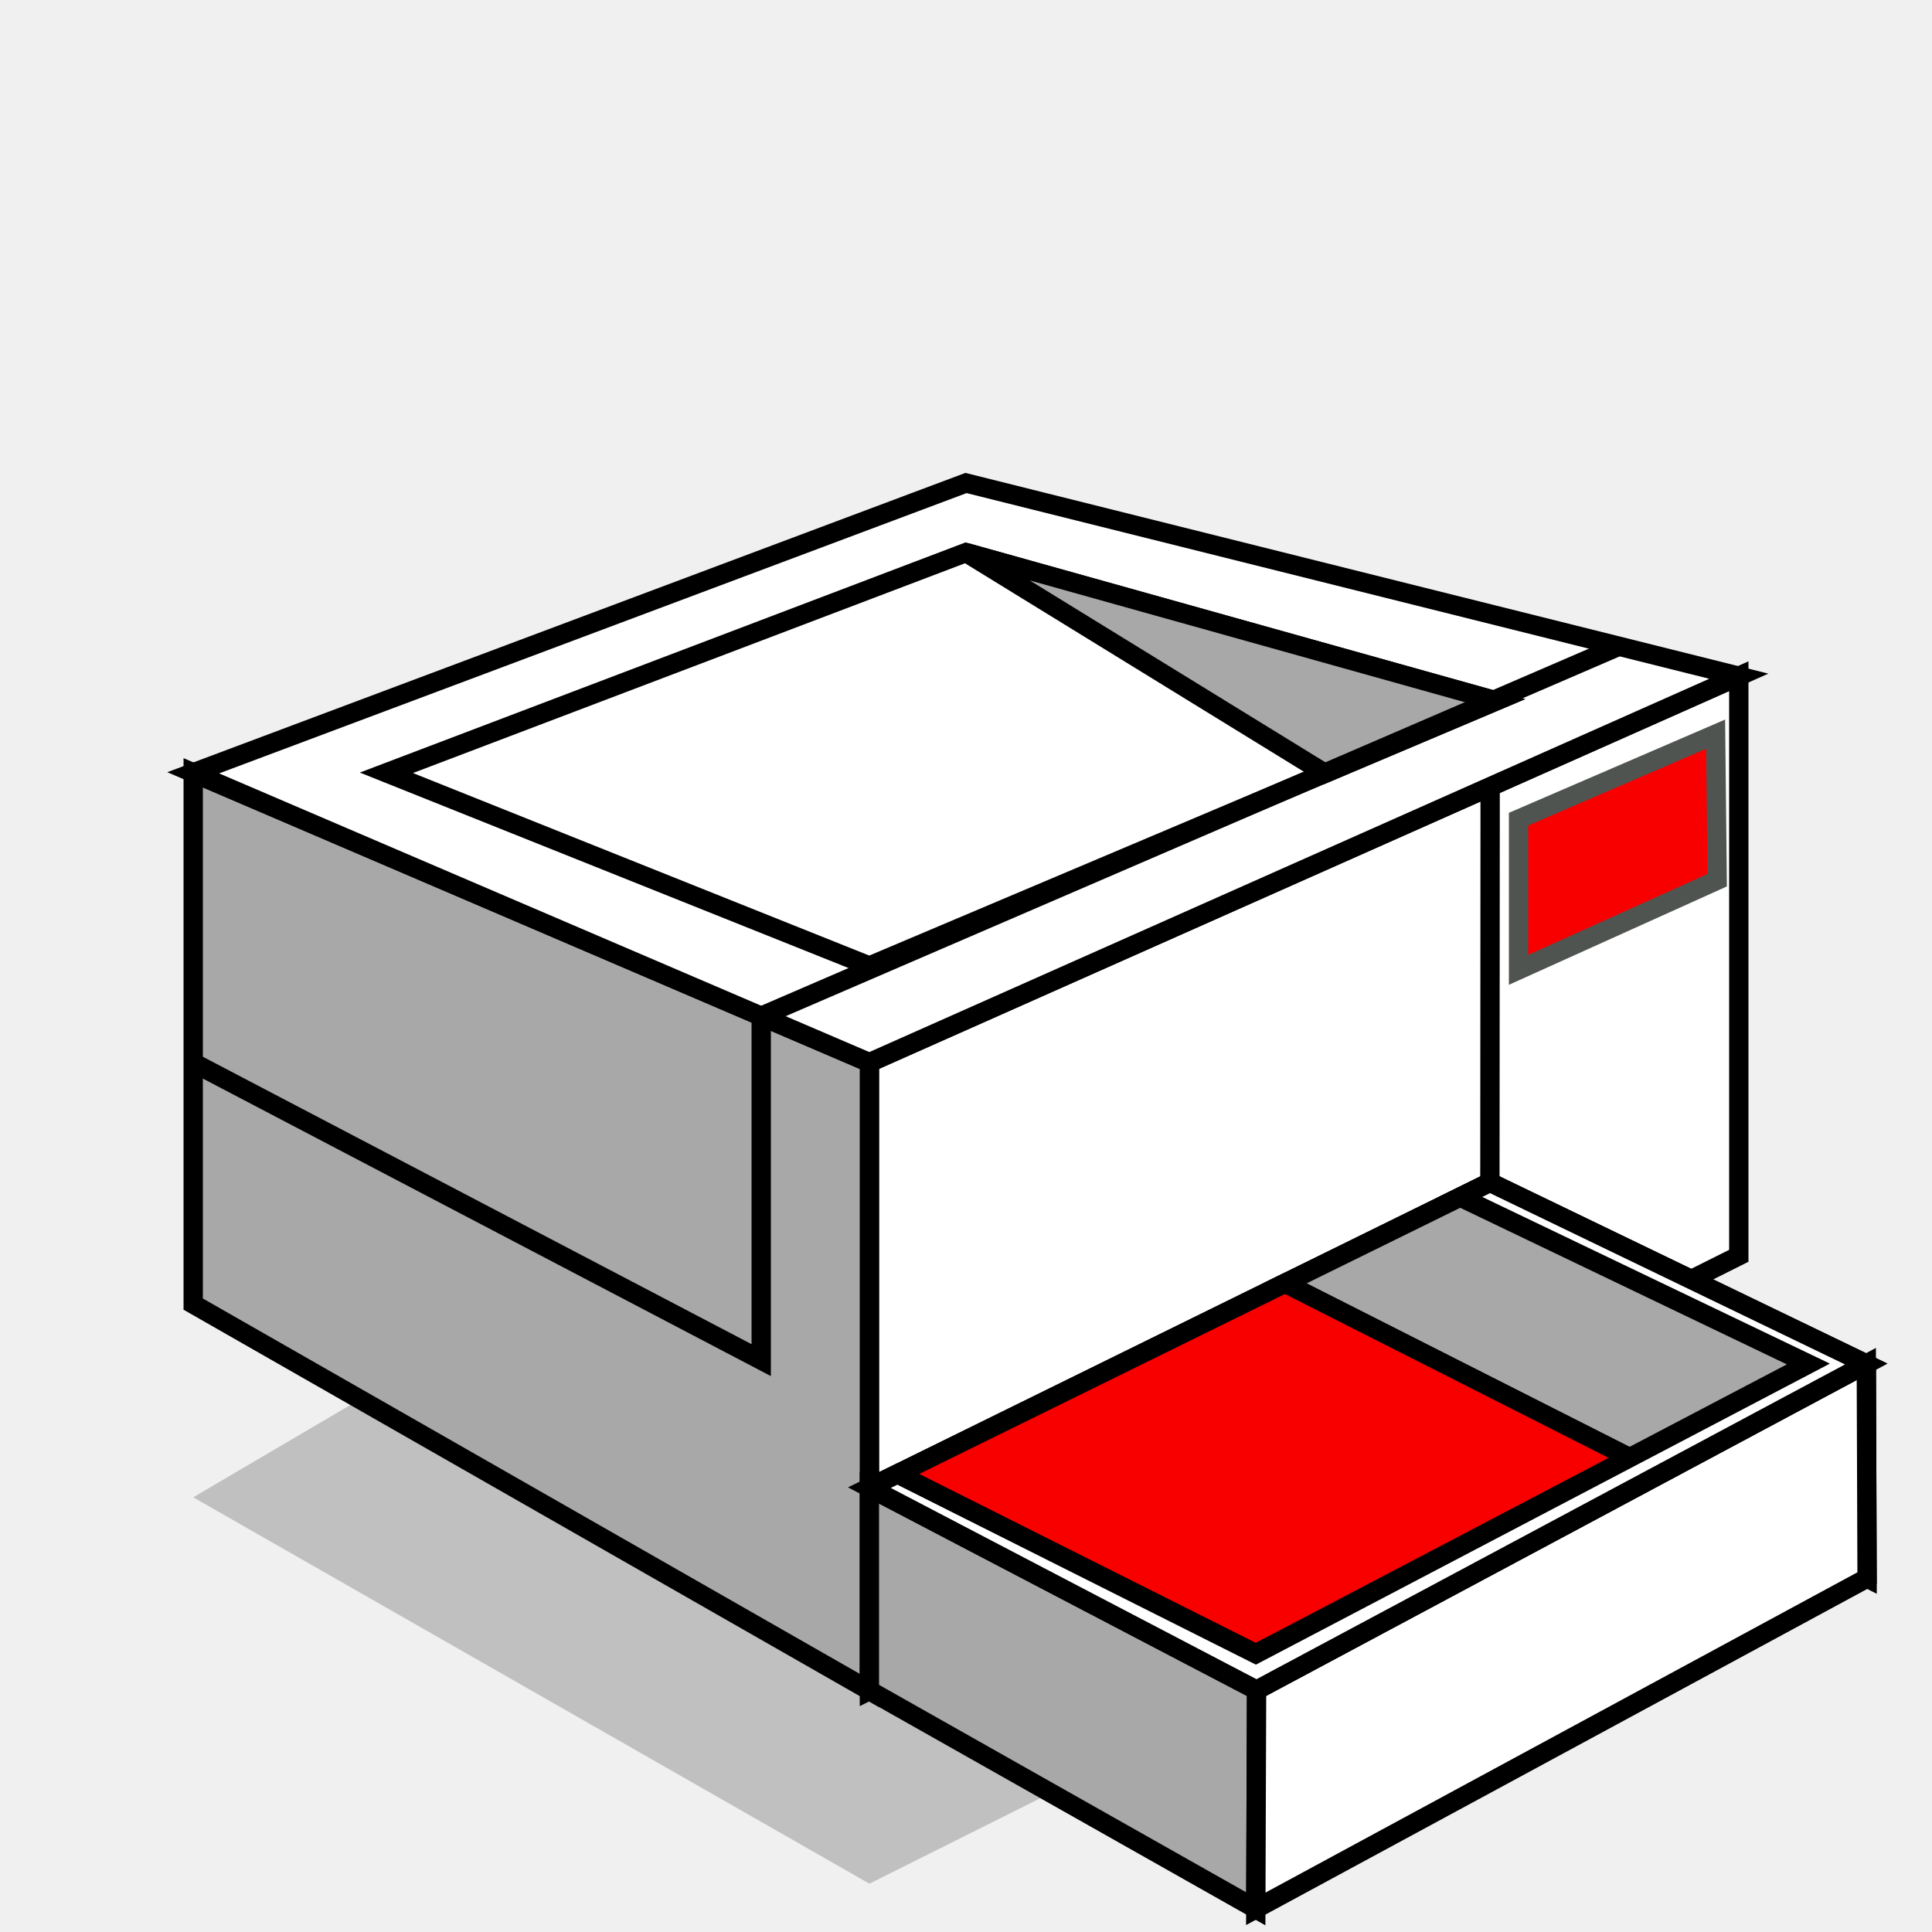
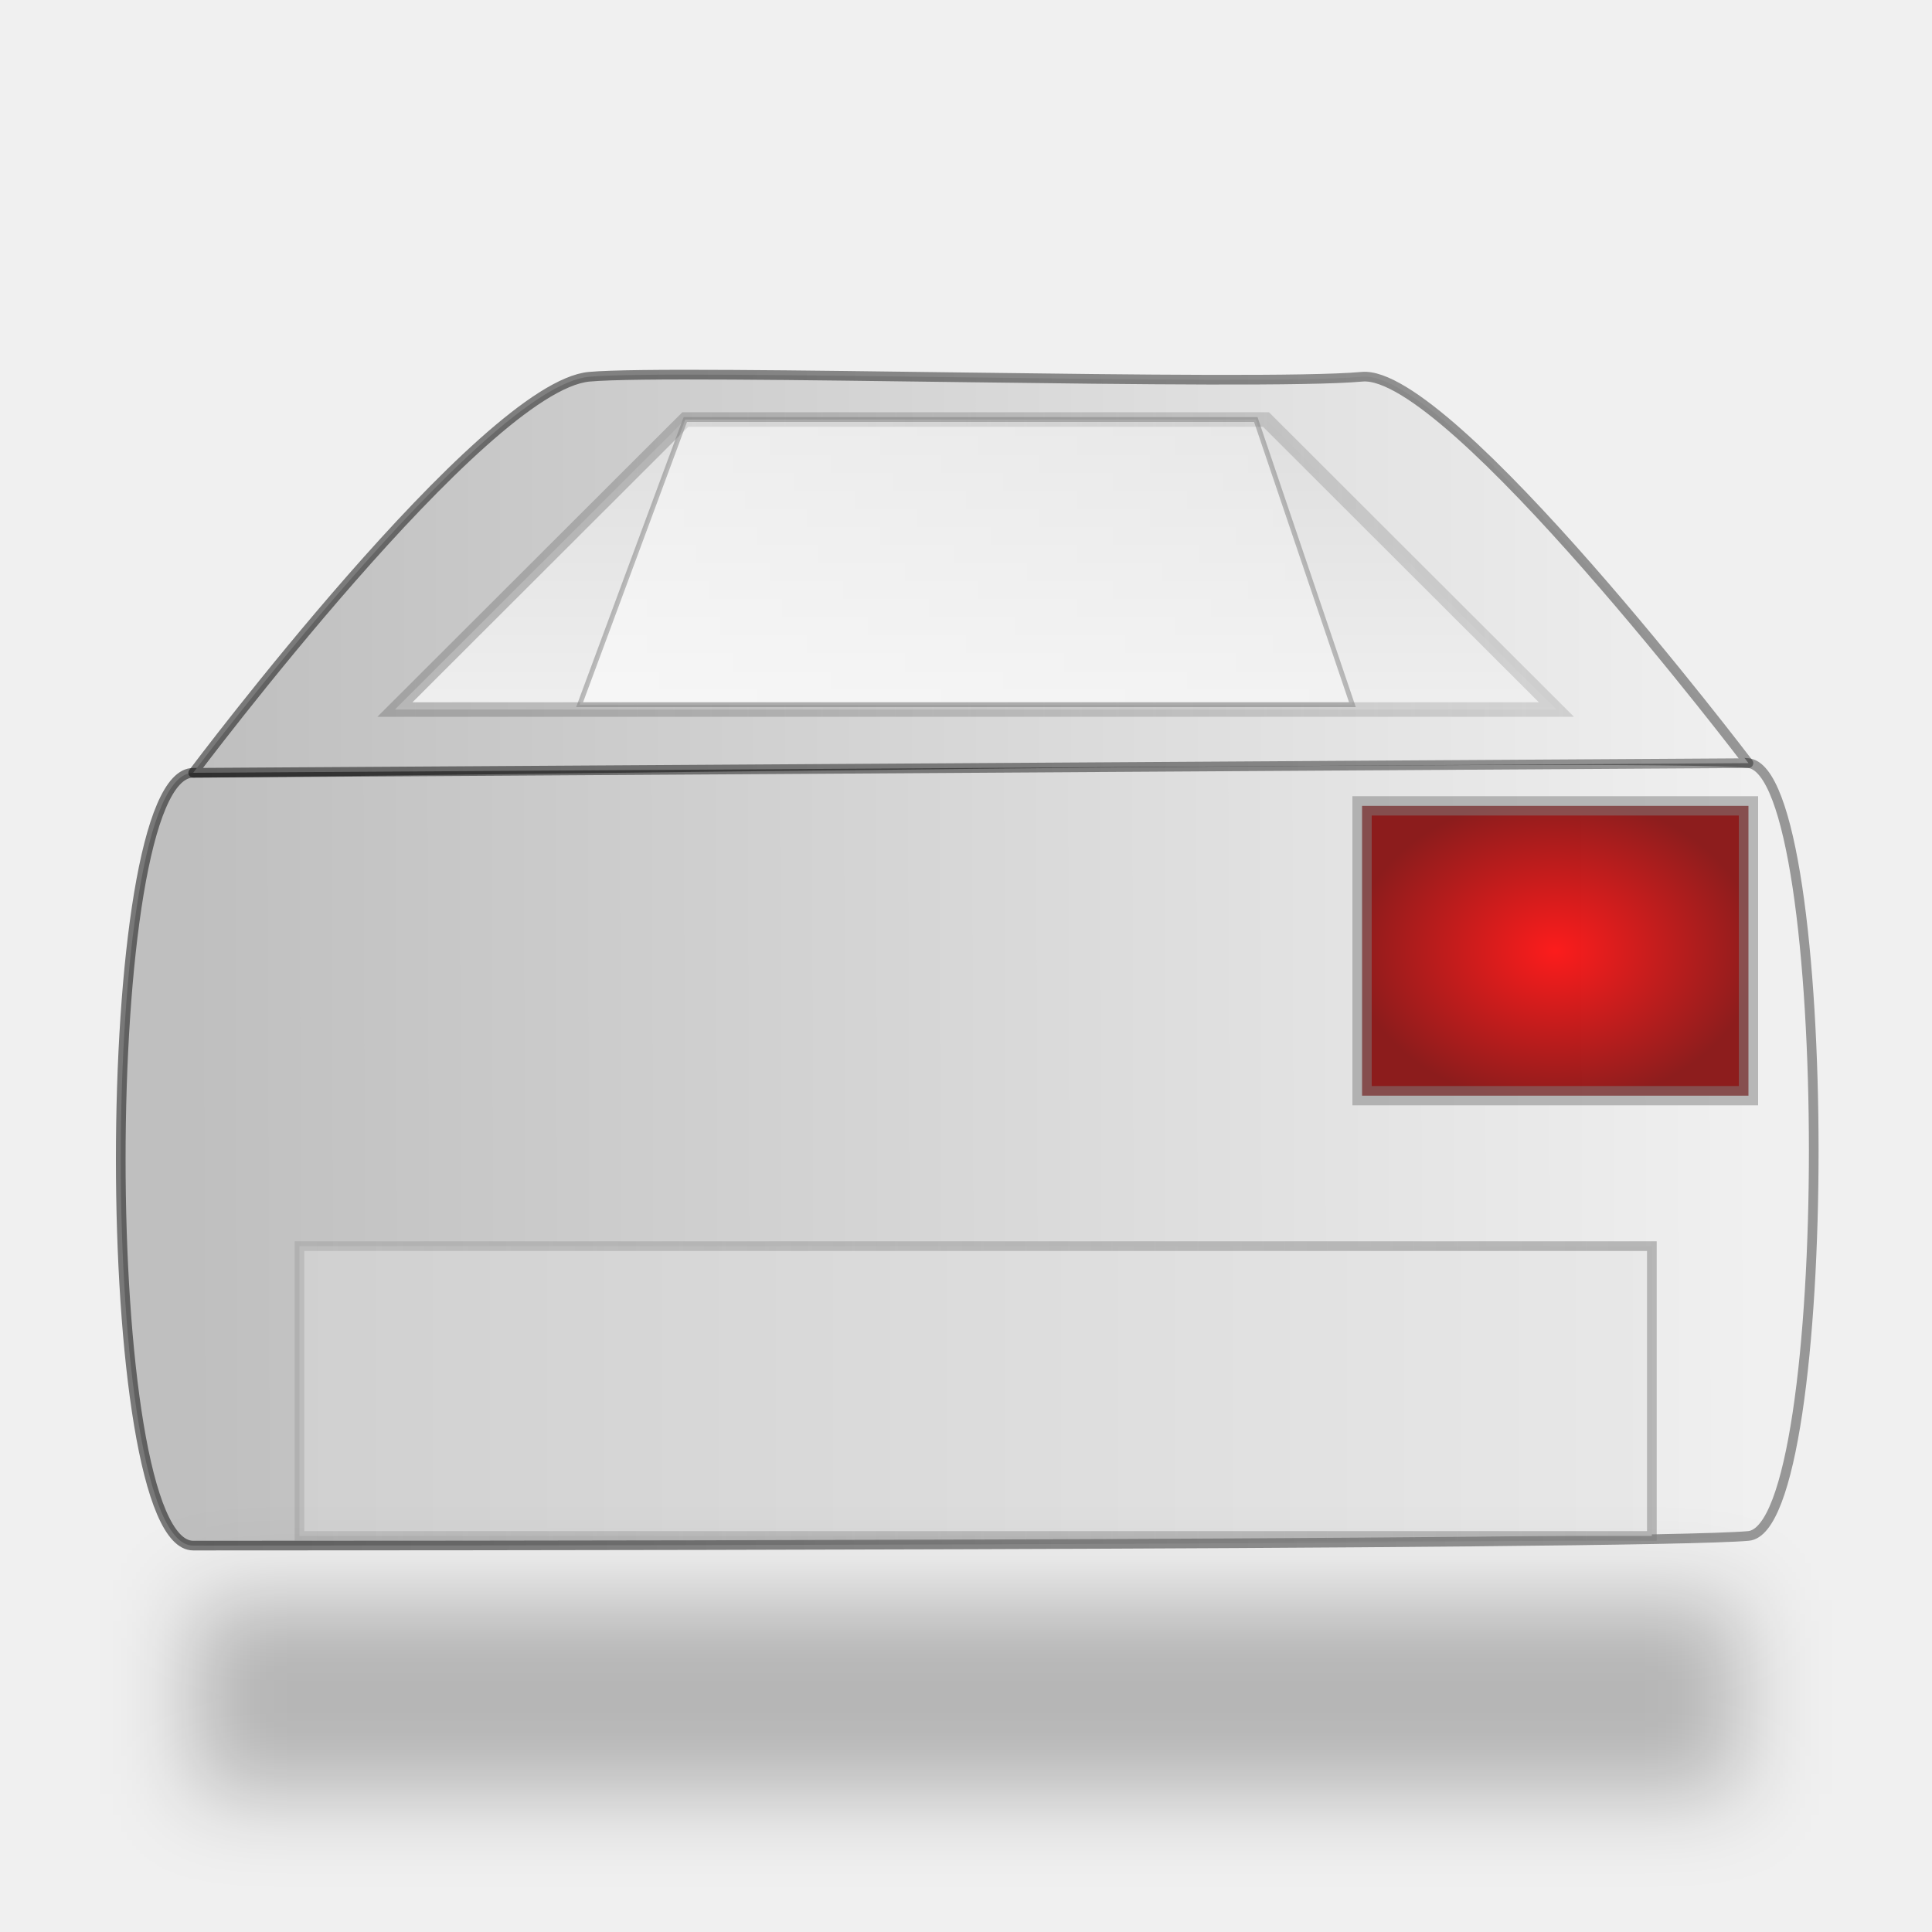
- <svg width="50pt" height="50pt" viewBox="0 0 50 50" xml:space="preserve">
-   <g transform="scale(0.5)">
-     <g id="Path_0" style="fill-rule:nonzero;clip-rule:nonzero;fill:#C0C0C0;stroke:none;stroke-miterlimit:4;">
-       <path d="M50.00 54L10.00 77.5L45.00 97.5L90.00 75z" />
-     </g>
-     <g id="Path_1" style="fill-rule:none;clip-rule:nonzero;fill:#FFFFFF;stroke:#000000;stroke-miterlimit:4;">
-       <path d="M90.00 35L45.00 55L45.00 87.5L90.00 65z" />
-     </g>
-     <g id="Path_2" style="fill-rule:none;clip-rule:nonzero;fill:#a8a8a8;stroke:#000000;stroke-miterlimit:4;">
-       <path d="M10.00 67.5L10.00 40L45.00 55L45.00 87.5z" />
-     </g>
-     <g id="Path_3" style="fill-rule:none;clip-rule:nonzero;fill:#FFFFFF;stroke:#000000;stroke-miterlimit:4;">
-       <path d="M50.00 25L10.00 40L45.00 55L90.00 35z" />
-     </g>
-     <g id="Path_4" style="fill-rule:none;clip-rule:nonzero;fill:none;stroke:#000000;stroke-miterlimit:4;">
-       <path d="M77.11 71.24L77.13 40.68" />
-     </g>
-     <g id="Path_5" style="fill-rule:none;clip-rule:nonzero;fill:none;stroke:#000000;stroke-miterlimit:4;">
-       <path d="M50.00 28.6L77.44 36.28L45.00 50L20.00 40z" />
-     </g>
-     <g id="Path_6" style="fill-rule:none;clip-rule:nonzero;fill:#a8a8a8;stroke:#000000;stroke-miterlimit:4;">
-       <path d="M68.58 40.03L77.44 36.28L50.00 28.6z" />
-     </g>
-     <g id="Path_7" style="fill-rule:none;clip-rule:nonzero;fill:#f80000;stroke:#505450;stroke-miterlimit:4;">
-       <path d="M78.60 42.4L88.80 38L88.88 45.56L78.60 50.2z" />
-     </g>
-     <g id="Path_8" style="fill-rule:none;clip-rule:nonzero;fill:none;stroke:#000000;stroke-miterlimit:4;">
-       <path d="M45.00 77L77.12 61.2" />
-     </g>
-     <g id="Path_9" style="fill-rule:none;clip-rule:nonzero;fill:none;stroke:#000000;stroke-miterlimit:4;">
-       <path d="M10.00 55L39.40 70.4L39.40 52.6L83.79 33.45" />
-     </g>
-     <g id="Path_10" style="fill-rule:none;clip-rule:nonzero;fill:#a8a8a8;stroke:#000000;stroke-miterlimit:4;">
-       <path d="M65.00 98.8L65.04 87.48L45.00 77L45.00 87.5z" />
-     </g>
-     <g id="Path_11" style="fill-rule:none;clip-rule:nonzero;fill:#a8a8a8;stroke:#000000;stroke-miterlimit:4;">
-       <path d="M96.64 81.68L96.60 70.6L77.12 61.2L66.51 66.42z" />
-     </g>
-     <g id="Path_12" style="fill-rule:none;clip-rule:nonzero;fill:#FFFFFF;stroke:#000000;stroke-miterlimit:4;">
-       <path d="M96.64 81.68L65.00 98.8L65.04 87.48L96.60 70.6z" />
-     </g>
-     <g id="Path_13" style="fill-rule:none;clip-rule:nonzero;fill:#f80000;stroke:#000000;stroke-miterlimit:4;">
-       <path d="M66.51 66.42L46.45 76.29L65.00 85.6L84.53 75.54z" />
-     </g>
-     <g id="Path_14" style="fill-rule:none;clip-rule:nonzero;fill:#FFFFFF;stroke:#000000;stroke-miterlimit:4;">
-       <path d="M75.58 61.96L77.12 61.2L96.60 70.6L65.04 87.48L45.00 77L46.45 76.29L65.00 85.6L93.60 70.6z" />
-     </g>
-   </g>
+ <svg xmlns="http://www.w3.org/2000/svg" xmlns:xlink="http://www.w3.org/1999/xlink" width="100" height="100" viewBox="0 0 50 50" xml:space="preserve" id="svg2" version="1.0">
+   <defs id="defs37">
+     <linearGradient id="linearGradient3409">
+       <stop style="stop-color:#ffffff;stop-opacity:0.498;" offset="0" id="stop3411" />
+       <stop style="stop-color:#ffffff;stop-opacity:0.251;" offset="1" id="stop3413" />
+     </linearGradient>
+     <linearGradient id="linearGradient3392">
+       <stop style="stop-color:#bfbfbf;stop-opacity:1;" offset="0" id="stop3394" />
+       <stop style="stop-color:#f0f0f0;stop-opacity:1;" offset="1" id="stop3396" />
+     </linearGradient>
+     <linearGradient id="linearGradient3262">
+       <stop style="stop-color:#d0d0d0;stop-opacity:1;" offset="0" id="stop3264" />
+       <stop style="stop-color:#e8e8e8;stop-opacity:1;" offset="1" id="stop3266" />
+     </linearGradient>
+     <linearGradient id="linearGradient3254">
+       <stop style="stop-color:#000000;stop-opacity:1;" offset="0" id="stop3256" />
+       <stop style="stop-color:#000000;stop-opacity:0.749;" offset="1" id="stop3258" />
+     </linearGradient>
+     <linearGradient id="linearGradient3246">
+       <stop style="stop-color:#7f7f7f;stop-opacity:0.498;" offset="0" id="stop3248" />
+       <stop style="stop-color:#7f7f7f;stop-opacity:1;" offset="1" id="stop3250" />
+     </linearGradient>
+     <linearGradient id="linearGradient3238">
+       <stop style="stop-color:#7f7f7f;stop-opacity:1;" offset="0" id="stop3240" />
+       <stop style="stop-color:#7f7f7f;stop-opacity:0.498;" offset="1" id="stop3242" />
+     </linearGradient>
+     <linearGradient id="linearGradient3230">
+       <stop style="stop-color:#000000;stop-opacity:1;" offset="0" id="stop3232" />
+       <stop style="stop-color:#000000;stop-opacity:0.749;" offset="1" id="stop3234" />
+     </linearGradient>
+     <linearGradient id="linearGradient3222">
+       <stop style="stop-color:#ff0000;stop-opacity:0.878;" offset="0" id="stop3224" />
+       <stop style="stop-color:#7f0000;stop-opacity:0.878;" offset="1" id="stop3226" />
+     </linearGradient>
+     <linearGradient id="linearGradient3214">
+       <stop style="stop-color:#bfbfbf;stop-opacity:1;" offset="0" id="stop3216" />
+       <stop style="stop-color:#f0f0f0;stop-opacity:1;" offset="1" id="stop3218" />
+     </linearGradient>
+     <linearGradient id="linearGradient3200">
+       <stop style="stop-color:#d0d0d0;stop-opacity:1;" offset="0" id="stop3202" />
+       <stop id="stop3212" offset="0.37" style="stop-color:#e0e0e0;stop-opacity:1;" />
+       <stop style="stop-color:#ffffff;stop-opacity:1;" offset="1" id="stop3204" />
+     </linearGradient>
+     <linearGradient xlink:href="#linearGradient3200" id="linearGradient3210" x1="9.698" y1="17.389" x2="40.302" y2="17.389" gradientUnits="userSpaceOnUse" gradientTransform="matrix(0,0.7504572,-1.001922,0,42.67236,-4.235553)" />
+     <linearGradient xlink:href="#linearGradient3214" id="linearGradient3220" x1="4.625" y1="32.625" x2="45.25" y2="32.5" gradientUnits="userSpaceOnUse" gradientTransform="translate(0.25,-2.75)" />
+     <radialGradient xlink:href="#linearGradient3222" id="radialGradient3228" cx="40" cy="26.25" fx="40" fy="26.25" r="5.25" gradientTransform="matrix(1,0,0,0.7619048,0.25,4.605651)" gradientUnits="userSpaceOnUse" />
+     <linearGradient xlink:href="#linearGradient3230" id="linearGradient3236" x1="4.75" y1="17.5" x2="45.25" y2="17.5" gradientUnits="userSpaceOnUse" gradientTransform="translate(0.25,-2.75)" />
+     <linearGradient xlink:href="#linearGradient3238" id="linearGradient3244" x1="9.783" y1="17.359" x2="40.217" y2="17.359" gradientUnits="userSpaceOnUse" gradientTransform="translate(0.25,-2.75)" />
+     <linearGradient xlink:href="#linearGradient3246" id="linearGradient3252" x1="7.25" y1="38.75" x2="42.75" y2="38.75" gradientUnits="userSpaceOnUse" gradientTransform="translate(0.25,-2.75)" />
+     <linearGradient xlink:href="#linearGradient3254" id="linearGradient3260" x1="4.625" y1="32.625" x2="45.25" y2="32.5" gradientUnits="userSpaceOnUse" gradientTransform="translate(0.25,-2.75)" />
+     <linearGradient xlink:href="#linearGradient3262" id="linearGradient3268" x1="7.25" y1="38.75" x2="42.75" y2="38.75" gradientUnits="userSpaceOnUse" gradientTransform="translate(0.25,-2.75)" />
+     <filter x="-0.068" width="1.135" y="-0.54" height="2.08" id="filter3388">
+       <feGaussianBlur stdDeviation="1.125" id="feGaussianBlur3390" />
+     </filter>
+     <linearGradient xlink:href="#linearGradient3392" id="linearGradient3398" x1="5.125" y1="14.75" x2="45.375" y2="14.75" gradientUnits="userSpaceOnUse" />
+     <linearGradient xlink:href="#linearGradient3200" id="linearGradient3402" gradientUnits="userSpaceOnUse" gradientTransform="matrix(0,-0.8179946,1.0011,0,7.375104,34.76688)" x1="9.698" y1="17.389" x2="40.302" y2="17.389" />
+     <linearGradient xlink:href="#linearGradient3409" id="linearGradient3415" x1="15" y1="14.547" x2="35" y2="14.547" gradientUnits="userSpaceOnUse" />
+   </defs>
+   <path style="fill:url(#linearGradient3220);fill-opacity:1;stroke:url(#linearGradient3260);stroke-width:0.25;stroke-linecap:square;stroke-linejoin:round;stroke-miterlimit:4;stroke-dasharray:none;stroke-opacity:0.498" d="M 5,20 C 7.501,20 42.807,19.479 45.25,19.75 C 47.5,20 47.505,39.545 45.25,39.75 C 42.5,40 7.5,40 5,40 C 2.5,40 2.5,20 5,20 z " id="rect3177" />
+   <path style="fill:url(#linearGradient3268);fill-opacity:1;stroke:url(#linearGradient3252);stroke-width:0.25;stroke-linecap:square;stroke-linejoin:miter;stroke-miterlimit:4;stroke-dasharray:none;stroke-opacity:0.498" d="M 7.75,32.25 L 42.75,32.25 L 42.75,39.75 L 7.75,39.75 L 7.75,32.25 z " id="rect3179" />
+   <path style="fill:url(#radialGradient3228);fill-opacity:1;stroke:#7f7f7f;stroke-width:0.5;stroke-linecap:square;stroke-linejoin:miter;stroke-miterlimit:4;stroke-dasharray:none;stroke-opacity:0.498" d="M 35.25,20.856 L 45.25,20.856 L 45.25,28.356 L 35.25,28.356 L 35.25,20.856 z " id="rect3181" />
+   <path style="fill:url(#linearGradient3398);fill-opacity:1.0;stroke:url(#linearGradient3236);stroke-width:0.25;stroke-linecap:square;stroke-linejoin:round;stroke-miterlimit:4;stroke-dasharray:none;stroke-opacity:0.498" d="M 15.25,9.75 C 17.505,9.545 32.5,10 35.25,9.75 C 37.505,9.545 45.25,19.75 45.25,19.75 L 5,20 C 5,20 12.5,10 15.25,9.75 z " id="rect3183" />
+   <path style="fill:url(#linearGradient3210);fill-opacity:1;stroke:url(#linearGradient3244);stroke-width:0.376;stroke-linecap:square;stroke-linejoin:miter;stroke-miterlimit:4;stroke-dasharray:none;stroke-opacity:0.498" d="M 32.764,10.857 L 40.279,18.362 L 10.221,18.362 L 17.736,10.857 L 32.764,10.857 z " id="rect3185" />
+   <rect style="opacity:1;fill:#000000;fill-opacity:0.247;stroke-width:1;stroke-linecap:square;stroke-linejoin:miter;stroke-miterlimit:4;stroke-dasharray:none;stroke-opacity:0.498;filter:url(#filter3388)" id="rect3270" width="40" height="5" x="5" y="41.417" />
+   <path style="fill:url(#linearGradient3415);fill-opacity:1.0;stroke-width:0.125;stroke-linecap:square;stroke-linejoin:miter;stroke-miterlimit:4;stroke-opacity:0.498;stroke:#7f7f7f;stroke-dasharray:none" d="M 17.736,10.857 L 32.5,10.857 L 35,18.237 L 15,18.237 L 17.736,10.857 z " id="rect3406" />
</svg>
